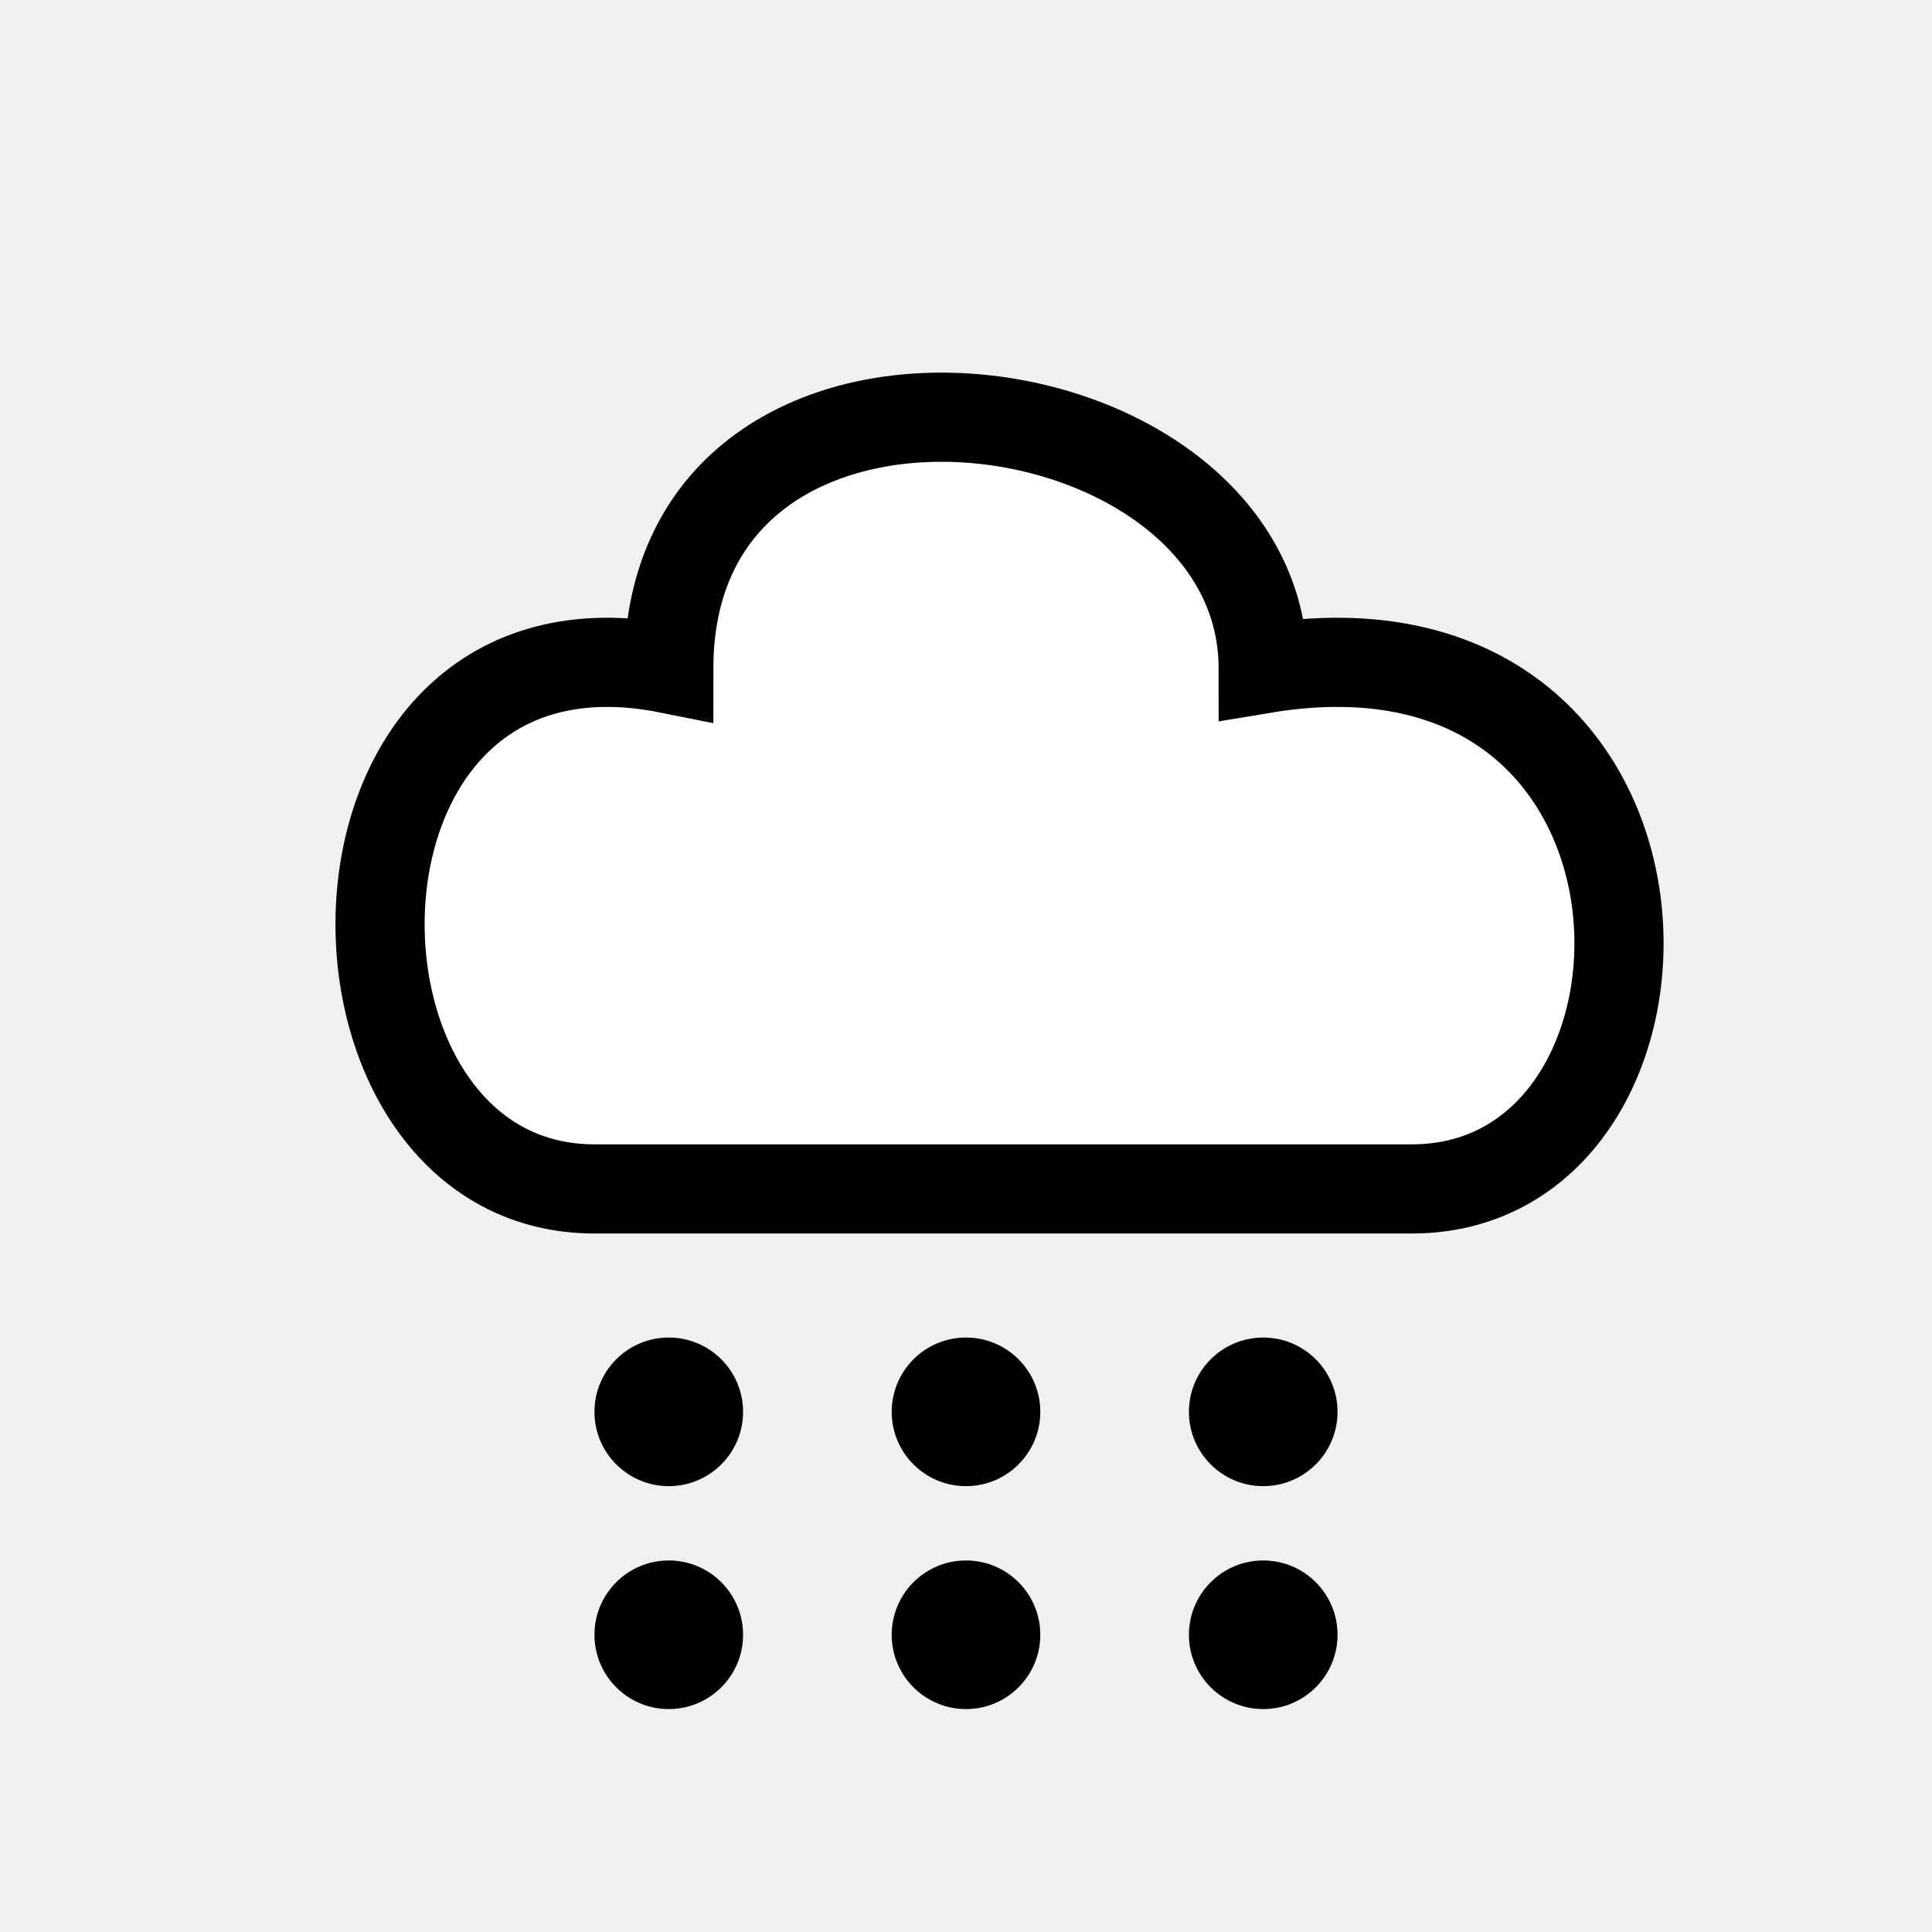
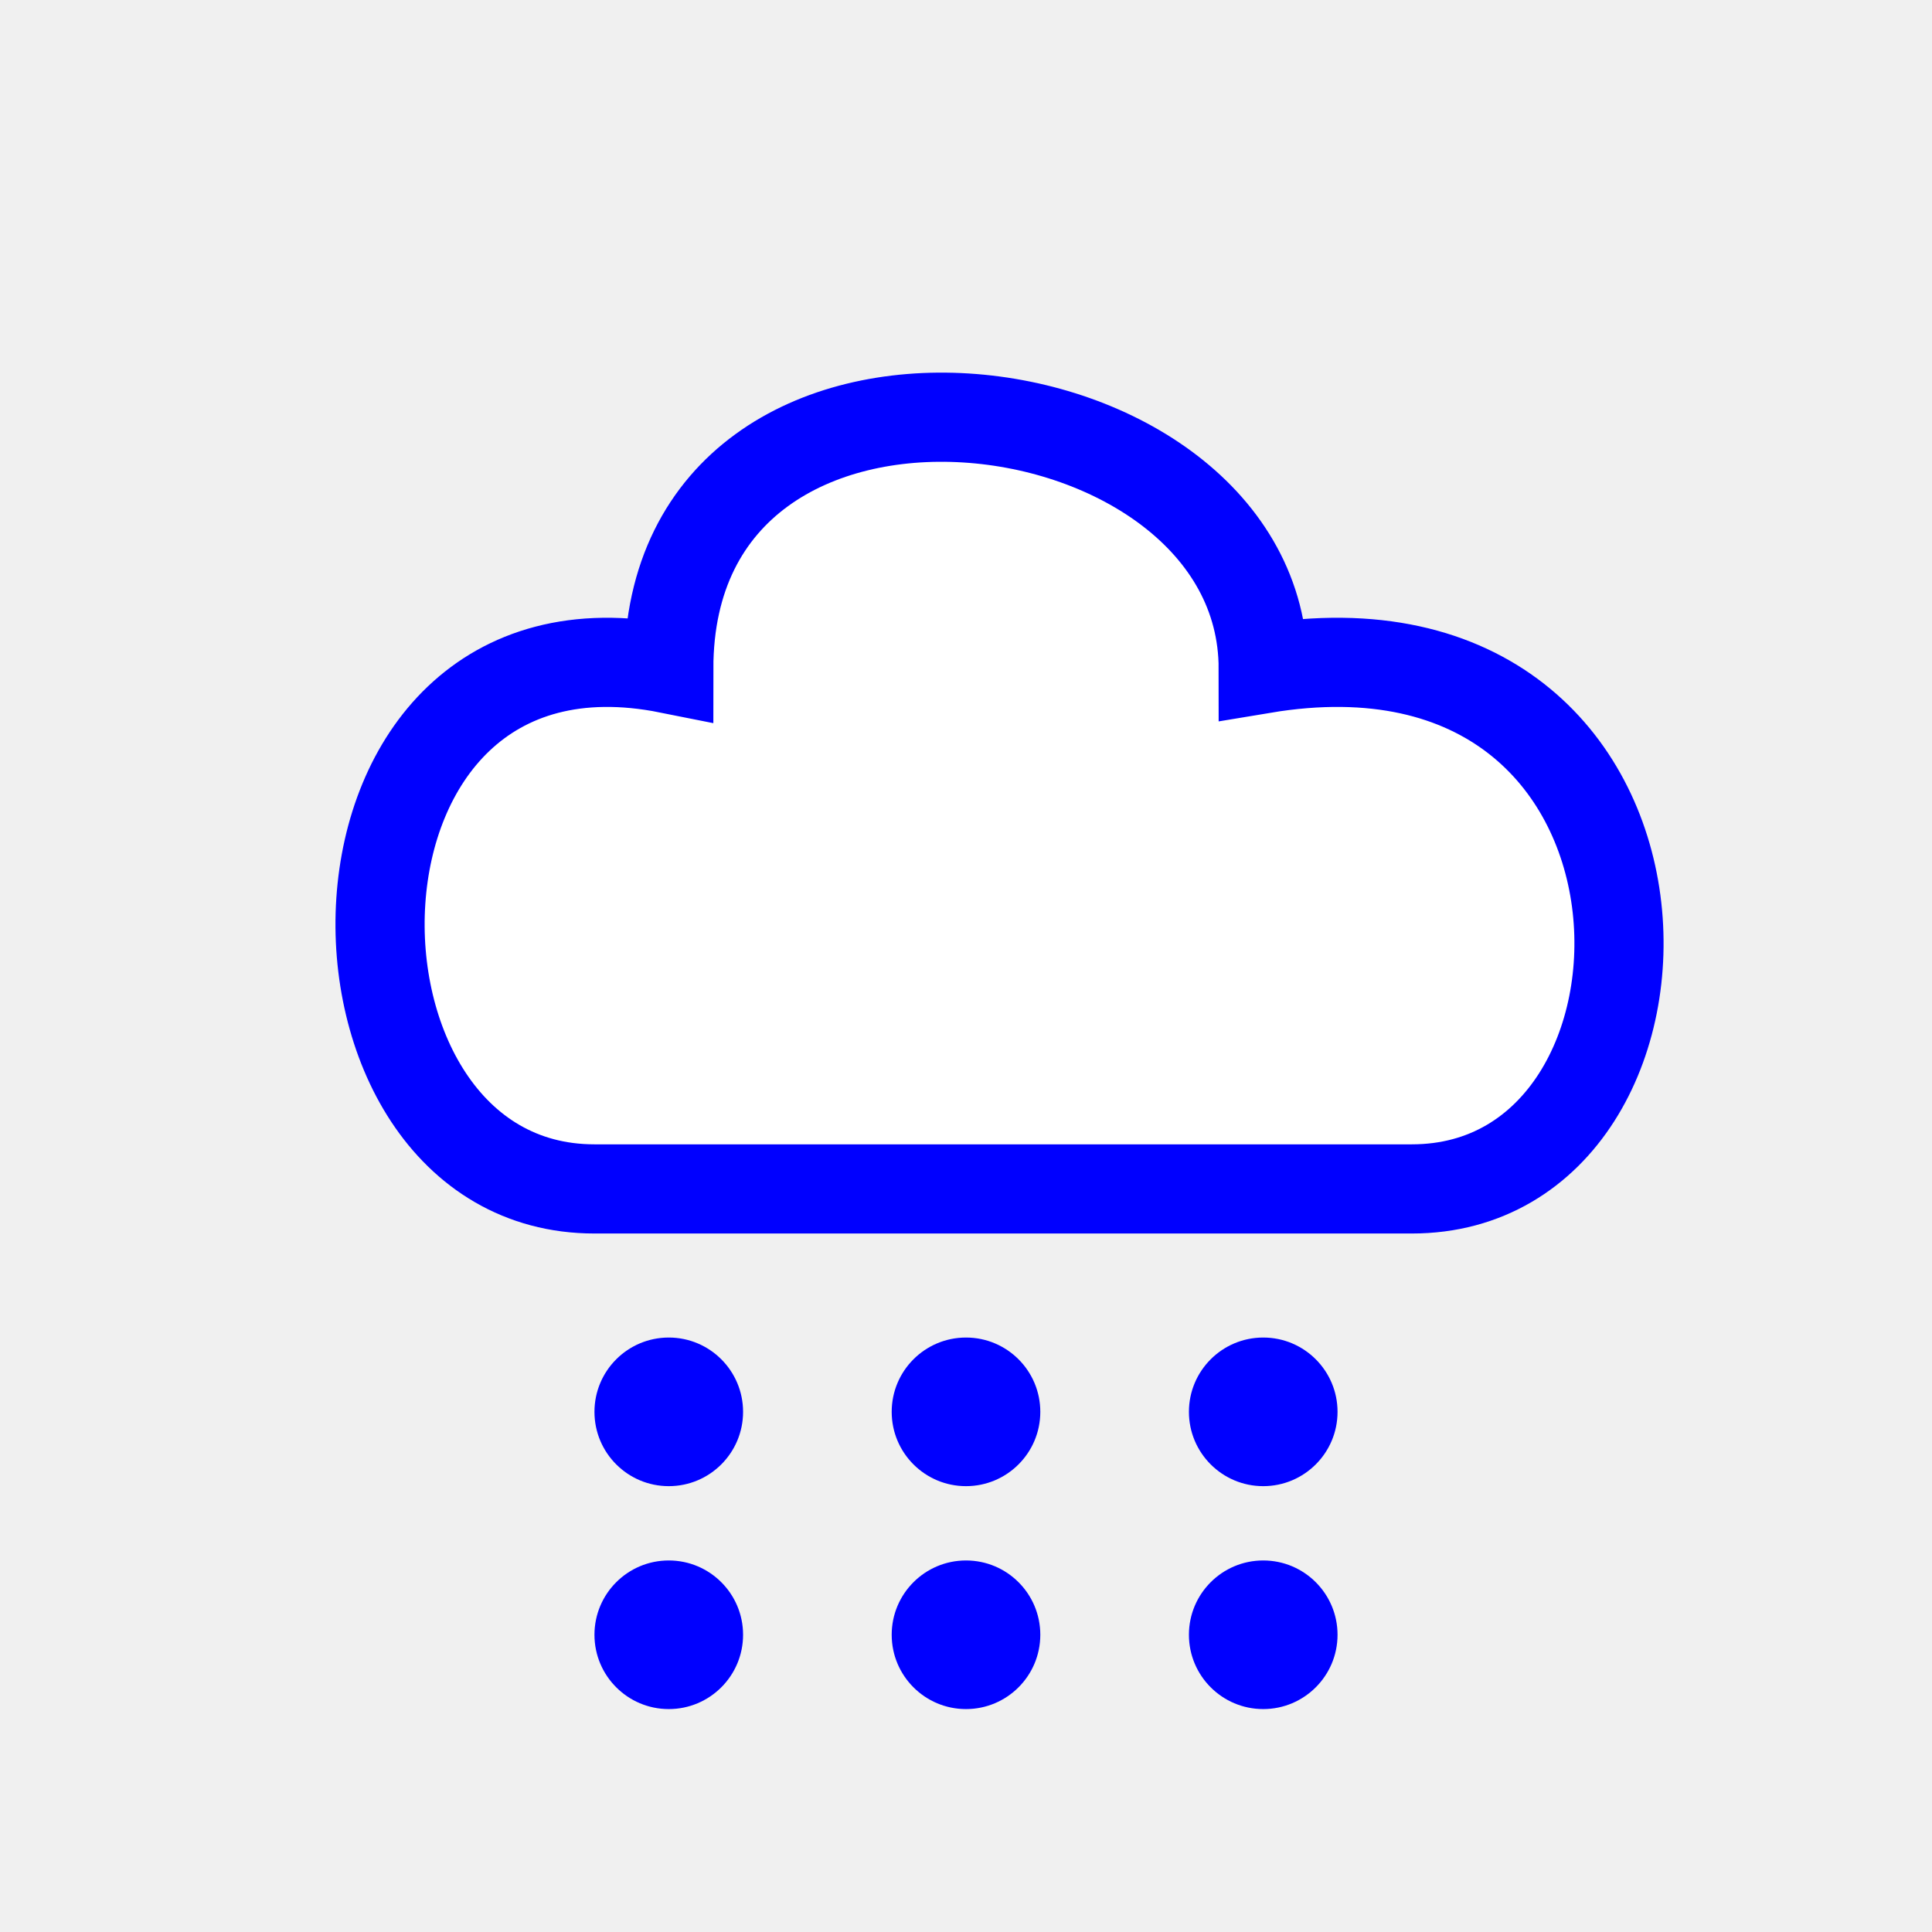
- <svg xmlns="http://www.w3.org/2000/svg" xmlns:xlink="http://www.w3.org/1999/xlink" version="1.1" id="Layer_1" viewBox="0 0 130 130" style="background-color: white" stroke="black" fill="white" stroke-width="6">
+ <svg xmlns="http://www.w3.org/2000/svg" xmlns:xlink="http://www.w3.org/1999/xlink" version="1.1" id="Layer_1" viewBox="0 0 130 130" style="background-color: white" stroke="blue" fill="white" stroke-width="6">
  transform="translate(-15, -10)" /&gt;
  <path d="M 40 80 C 20 80, 20 40, 45 45 C 45 20, 85 25, 85 45 C 115 40, 115 80, 95 80 z" />
  <g id="column">
-     <circle cx="65" cy="95" r="5" fill="black" stroke-width="0" />
-     <circle cx="65" cy="110" r="5" fill="black" stroke-width="0" />
+     <circle cx="65" cy="95" r="5" fill="blue" stroke-width="0" />
+     <circle cx="65" cy="110" r="5" fill="blue" stroke-width="0" />
  </g>
  <use xlink:href="#column" transform="translate(20)" />
  <use xlink:href="#column" transform="translate(-20)" />
</svg>
